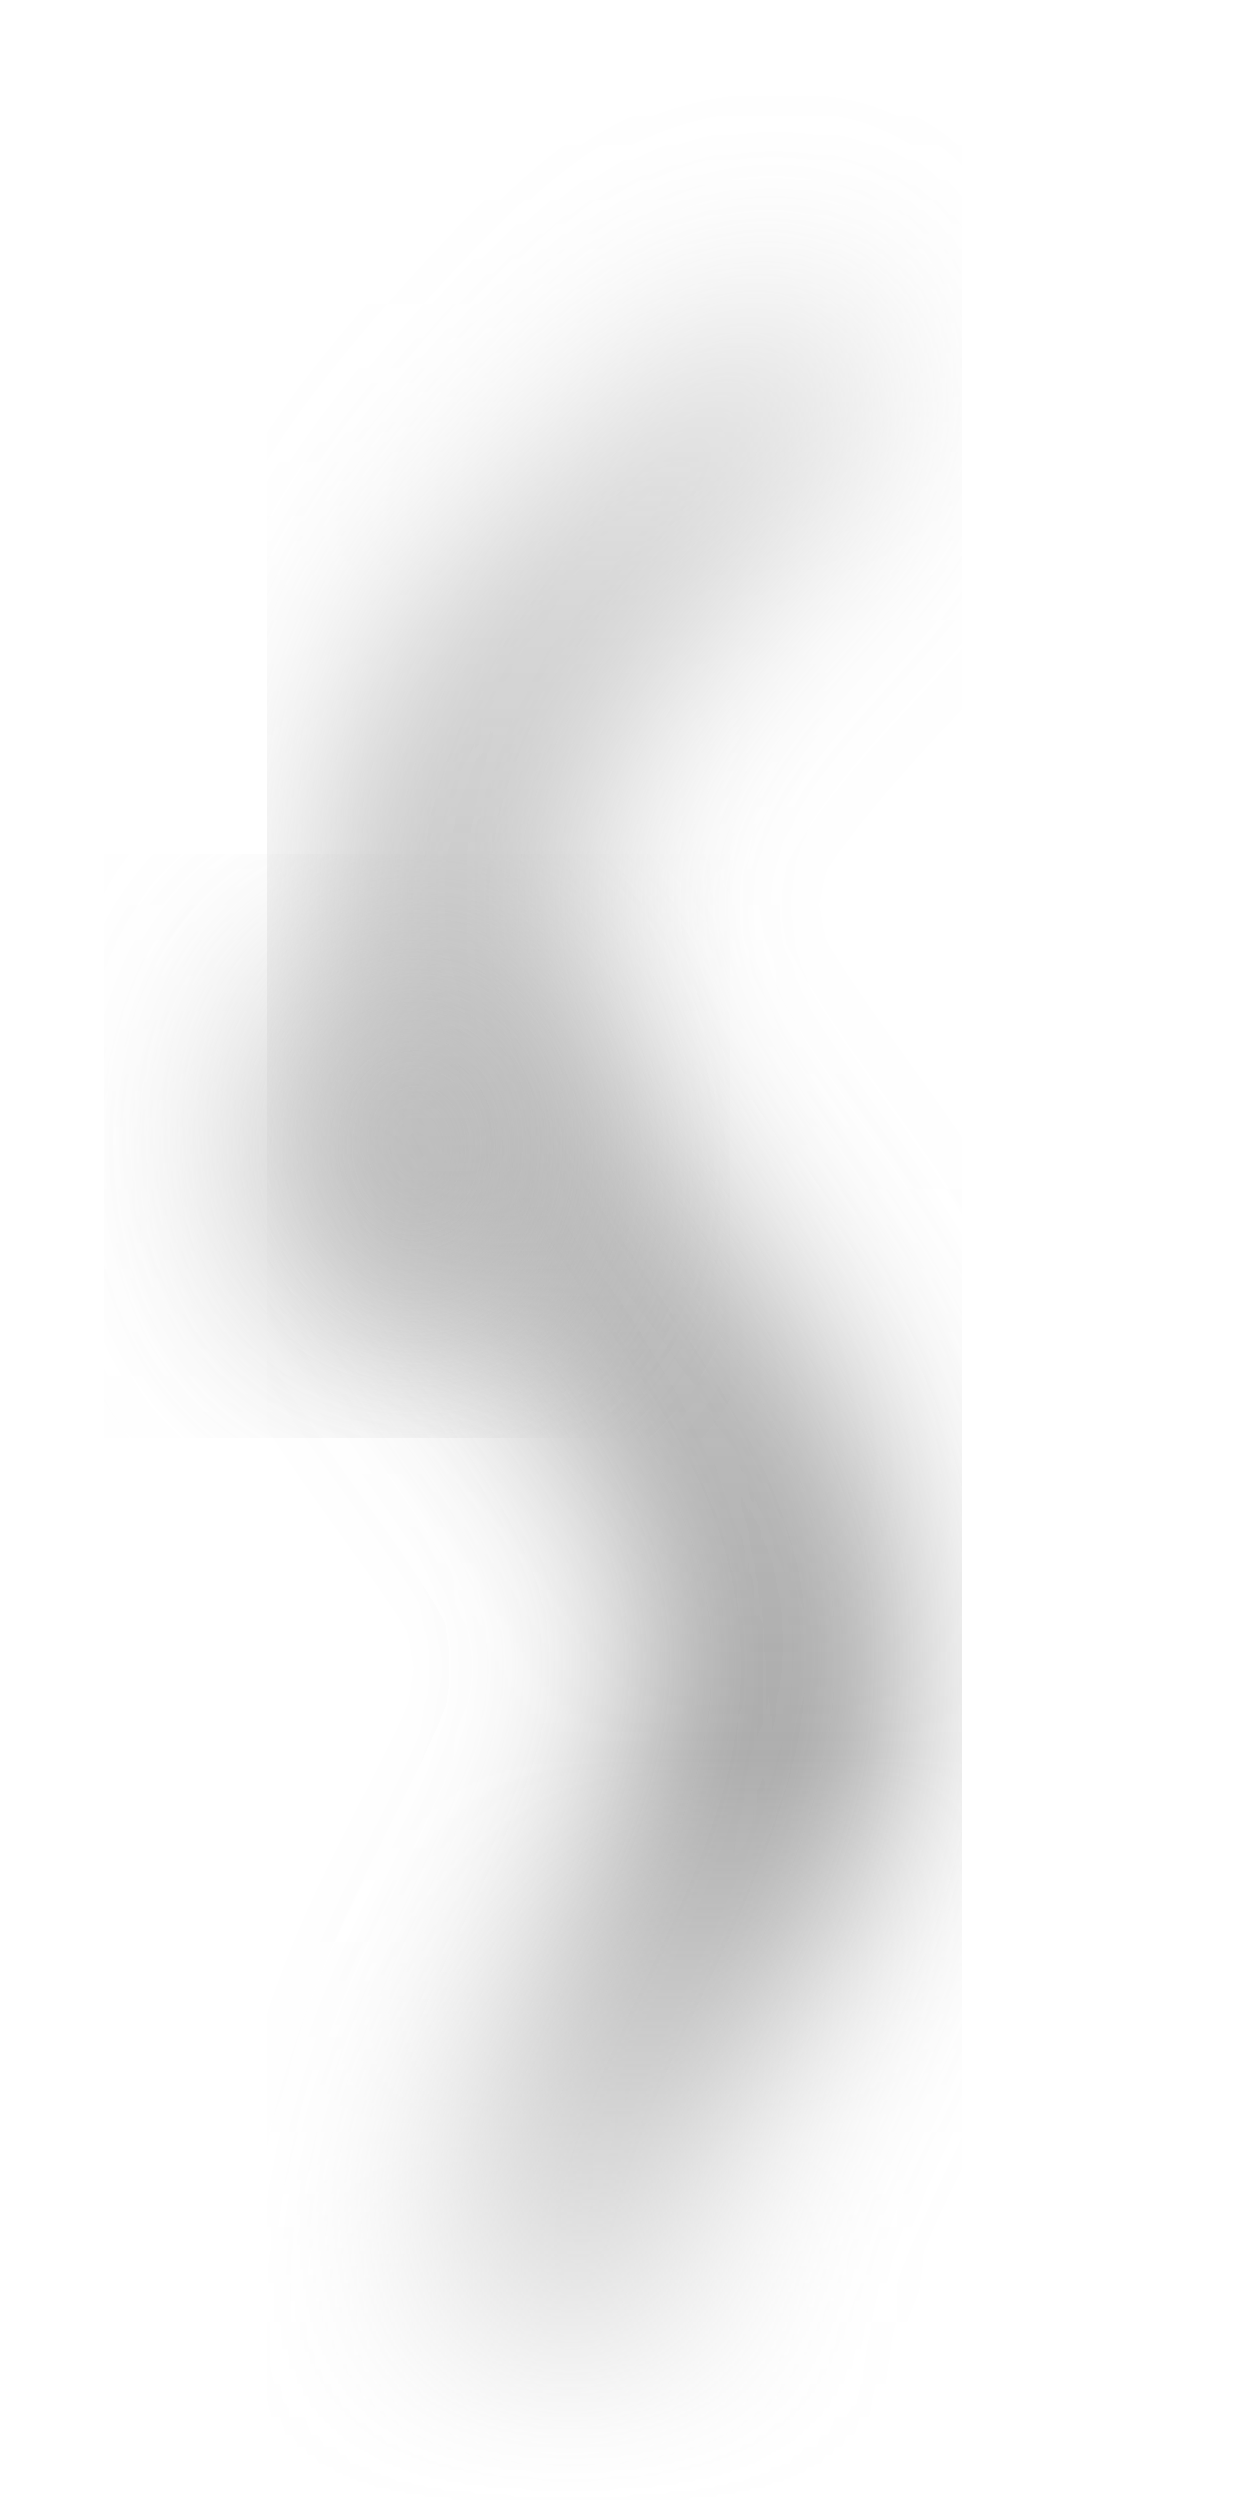
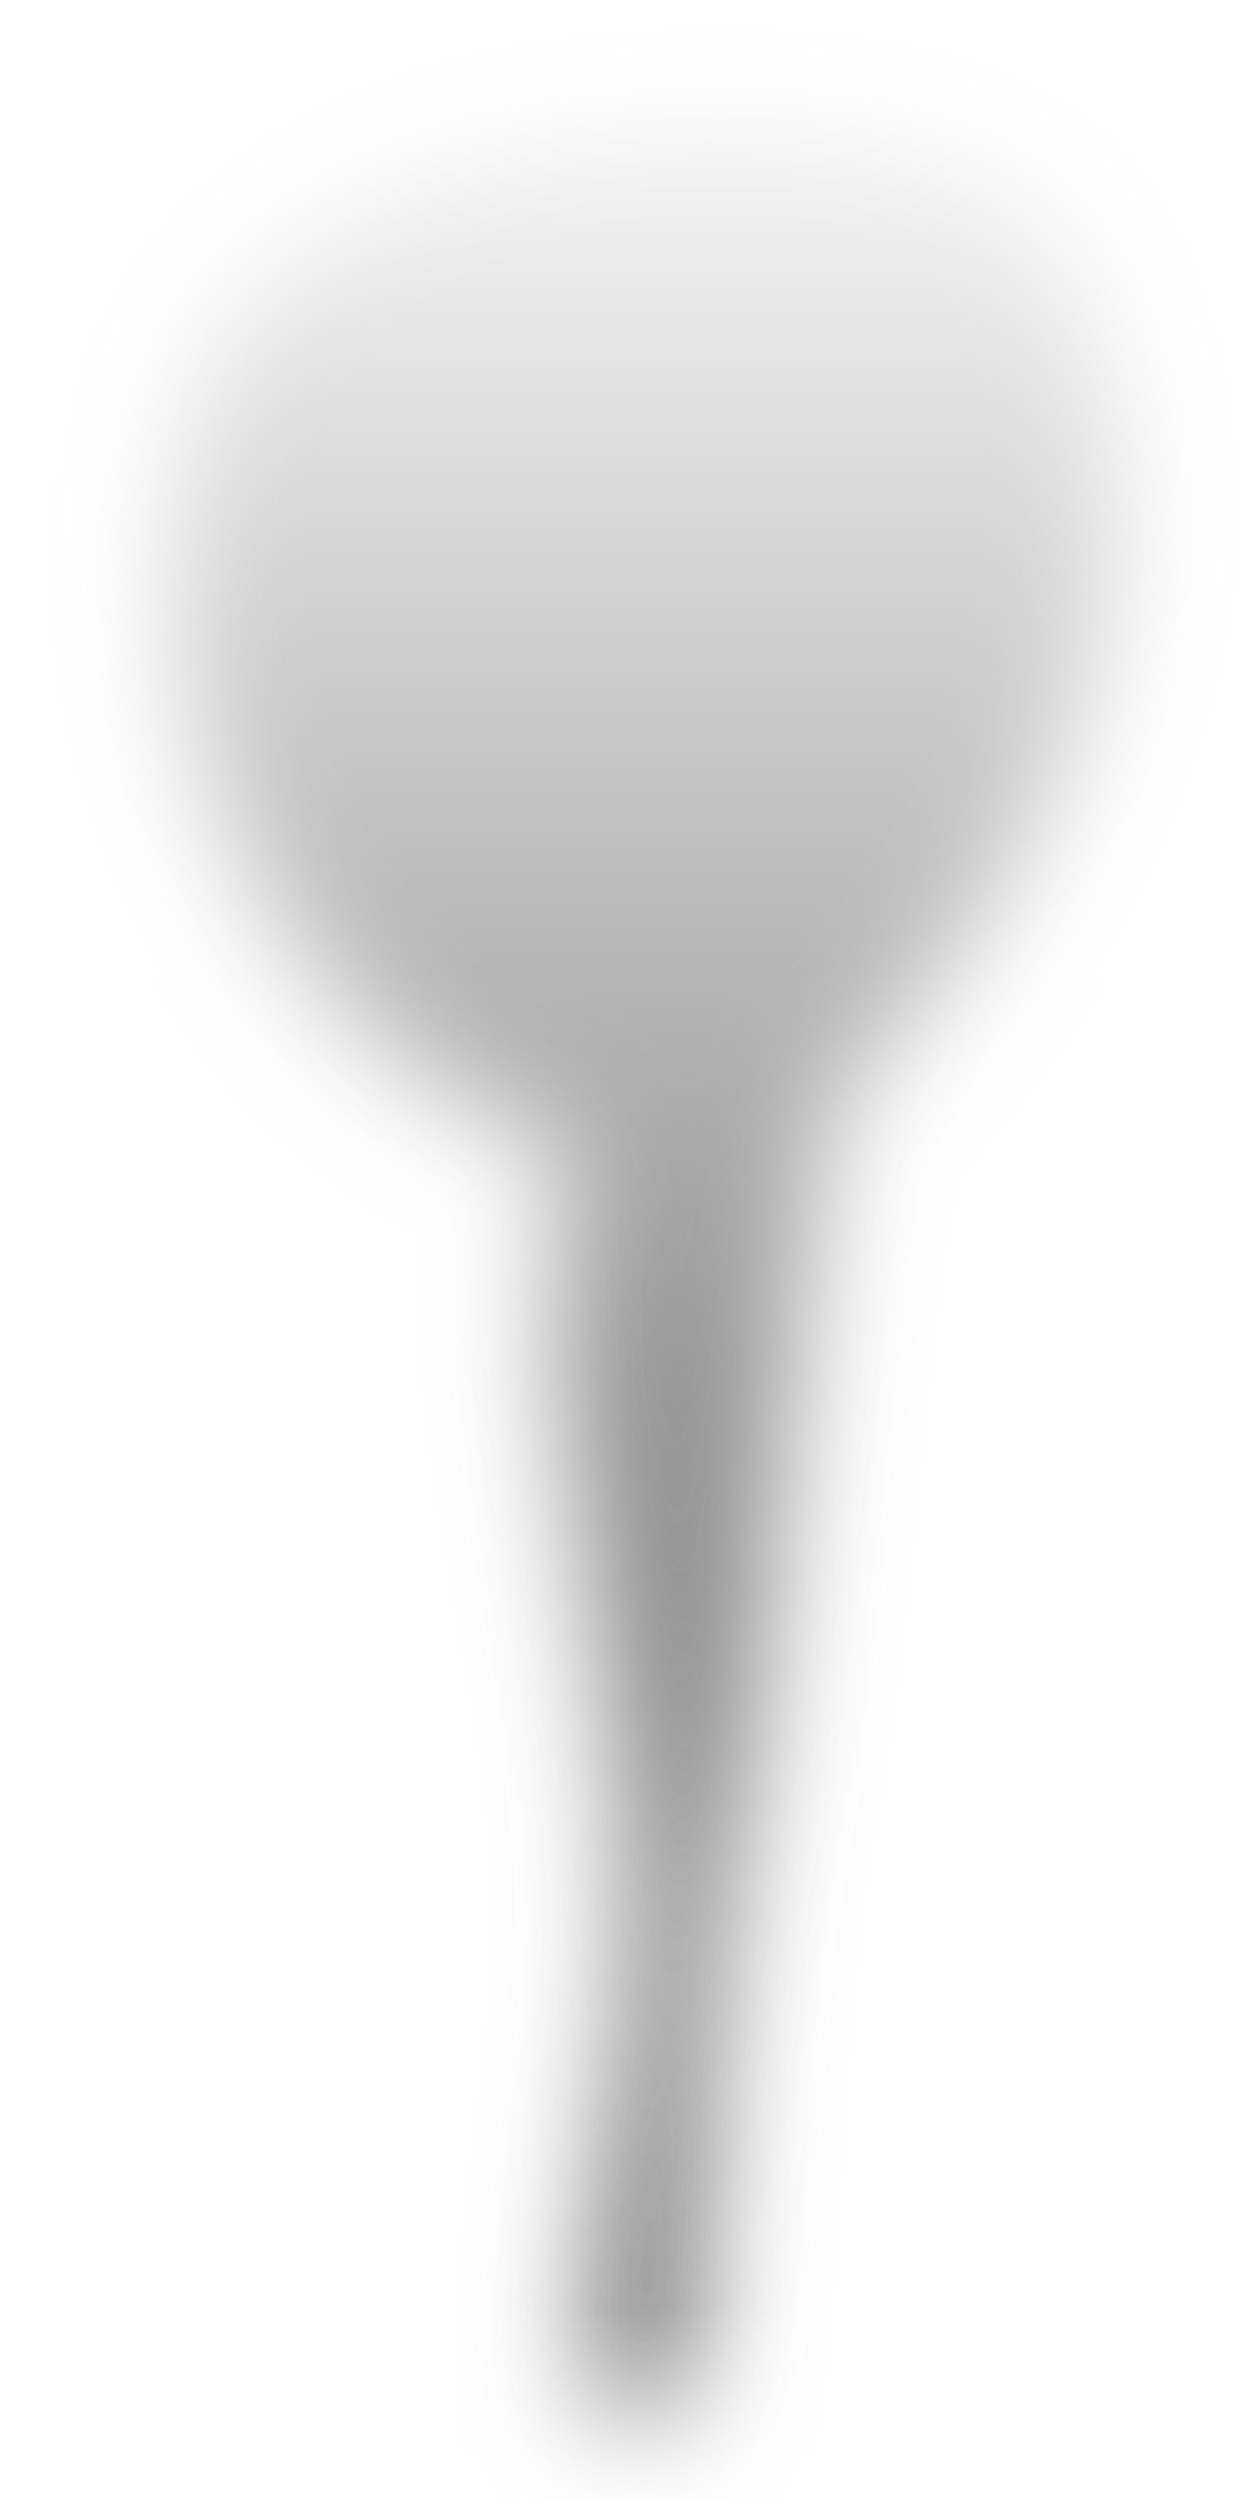
<svg xmlns="http://www.w3.org/2000/svg" width="48" height="96" viewBox="0 0 48 96">
  <defs>
    <linearGradient id="fade" x1="0" y1="1" x2="0" y2="0">
-       <stop offset="0" stop-color="#fff" stop-opacity="0" />
-       <stop offset="0.3" stop-color="#fff" />
-       <stop offset="0.75" stop-color="#fff" stop-opacity="0.5" />
+       <stop offset="0" stop-color="#fff" stop-opacity="0.3" />
+       <stop offset="0.08" stop-color="#fff" />
+       <stop offset="0.45" stop-color="#fff" stop-opacity="0.7" />
      <stop offset="1" stop-color="#fff" stop-opacity="0" />
    </linearGradient>
    <mask id="m" maskUnits="userSpaceOnUse" x="0" y="0" width="48" height="96">
      <rect width="48" height="96" fill="url(#fade)" />
    </mask>
    <filter id="soft" x="-0.5" y="-0.2" width="2" height="1.4">
-       <feGaussianBlur stdDeviation="4" />
+       <feGaussianBlur stdDeviation="2.2" />
    </filter>
  </defs>
  <rect width="48" height="96" fill="#fff" />
-   <g mask="url(#m)">
-     <path d="M22 92 C20 82 28 76 30 66 C32 56 22 50 18 40 C14 30 22 22 30 14" fill="none" stroke="#8a8a8a" stroke-width="8" stroke-linecap="round" filter="url(#soft)" />
-     <ellipse cx="16" cy="44" rx="6" ry="8" fill="#a0a0a0" filter="url(#soft)" />
+   <g mask="url(#m)" fill="#6a6a6a" filter="url(#soft)">
+     <path d="M23 94 C22 86 25 78 24 70 C23 60 20 52 22 44 C10 40 4 26 8 14 C12 4 32 0 40 8 C46 18 42 32 32 42 C30 52 30 62 28 72 C27 80 27 88 26 94 Z" />
  </g>
</svg>
